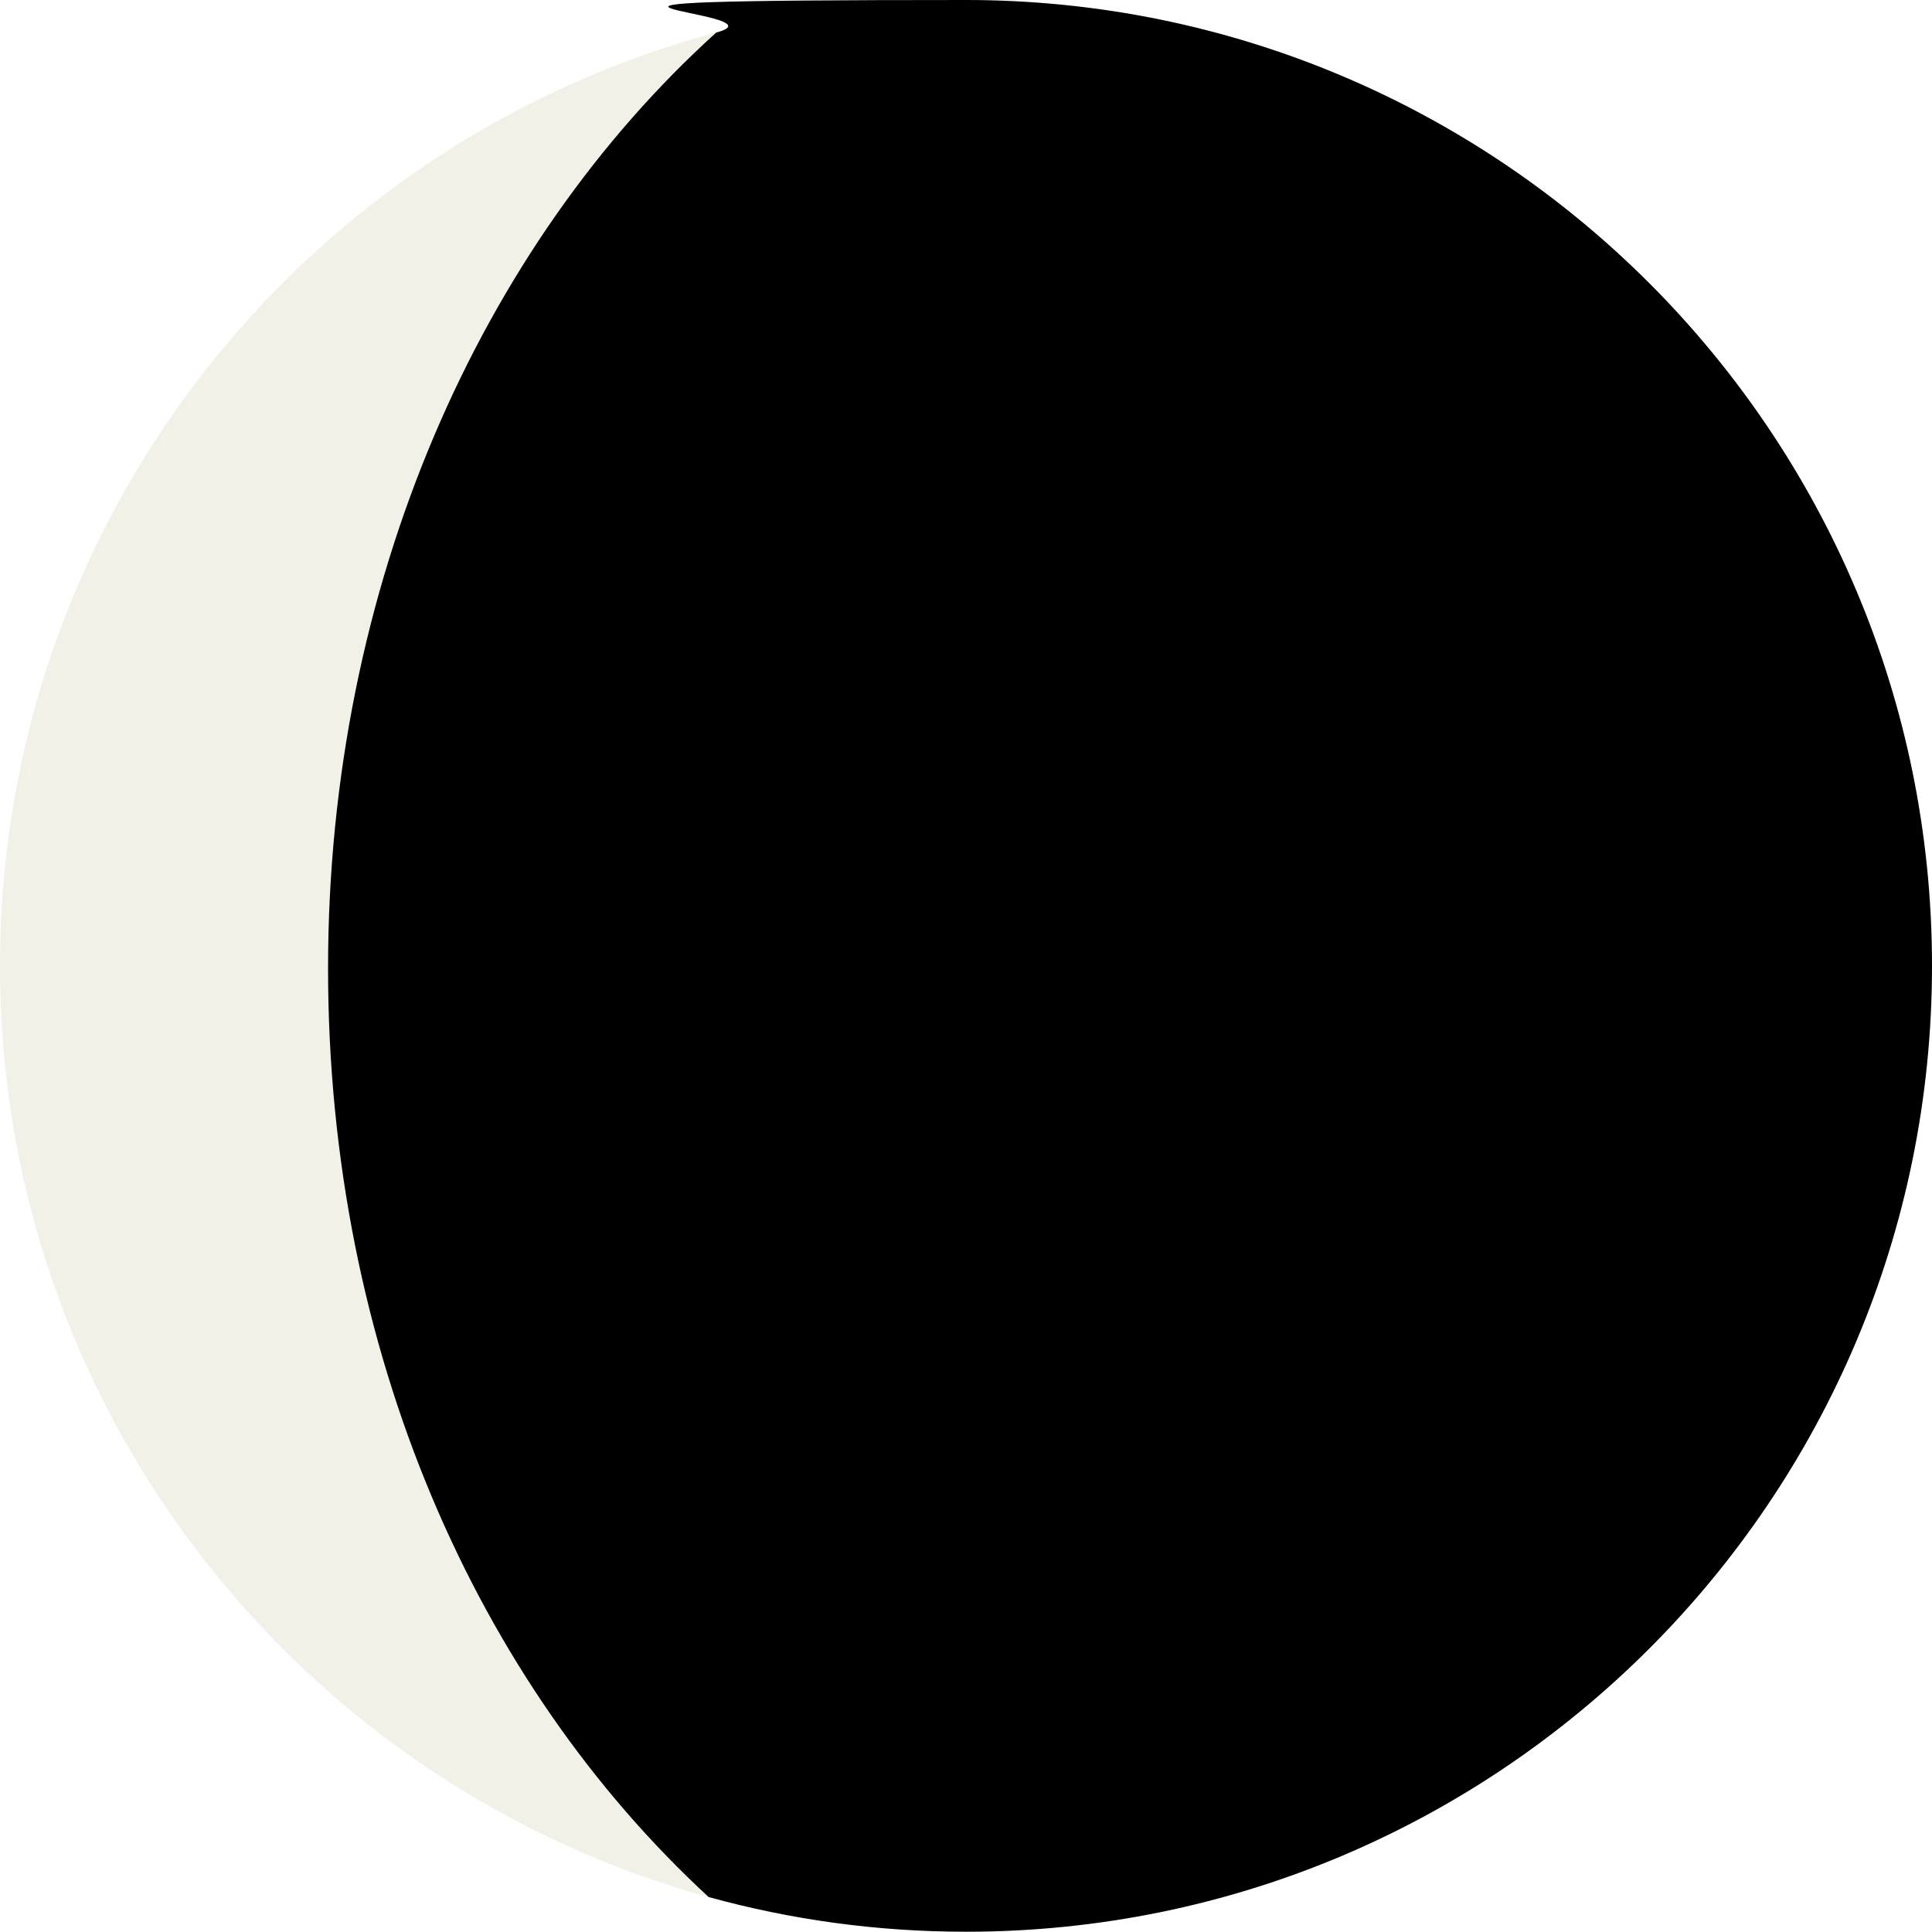
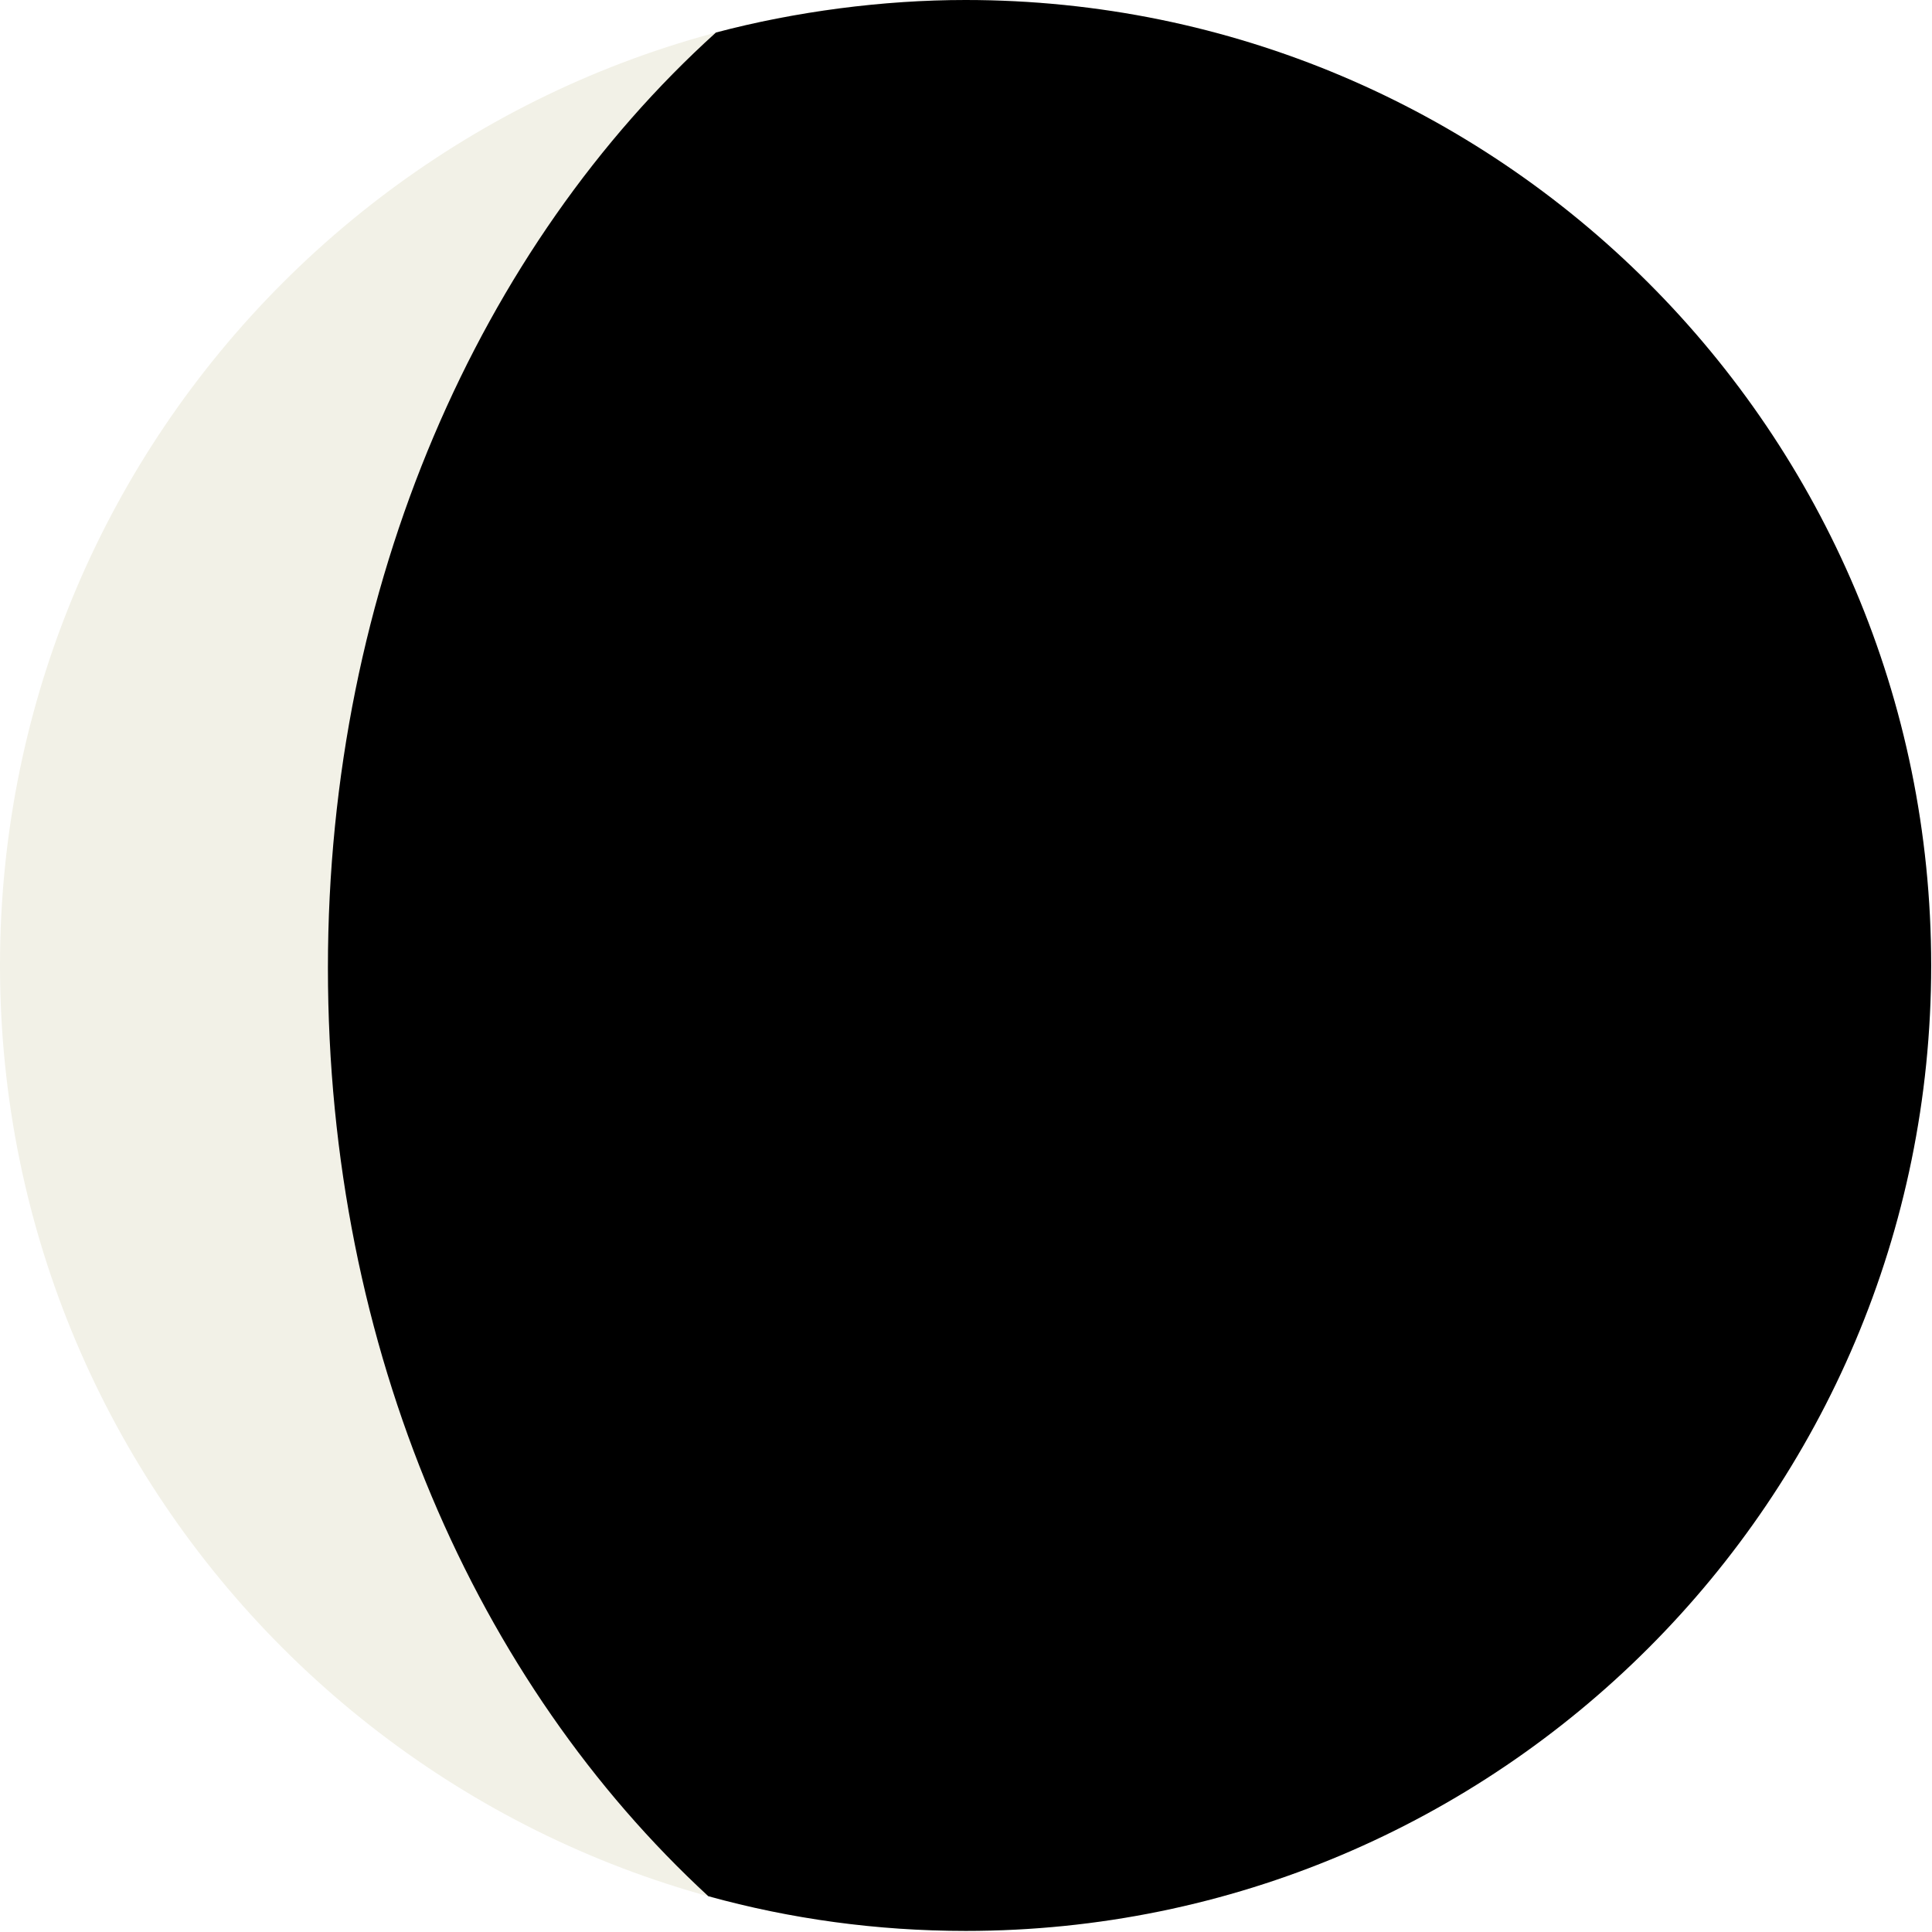
- <svg xmlns="http://www.w3.org/2000/svg" id="Layer_2" version="1.1" viewBox="0 0 706.7 706.7">
-   <defs>
-     <style>
-       .st0 {
-         fill: #f2f1e7;
-       }
-     </style>
-   </defs>
+ <svg xmlns="http://www.w3.org/2000/svg" width="100%" height="100%" viewBox="0 0 707 707" version="1.1" xml:space="preserve" style="fill-rule:evenodd;clip-rule:evenodd;stroke-linejoin:round;stroke-miterlimit:2;">
  <g id="Layer_1-2">
    <g>
-       <circle class="st0" cx="353.3" cy="353.3" r="353.3" />
-       <path d="M706.7,353.3C706.7,158.2,548.5,0,353.3,0s-62.2,4.2-91.3,11.9C175.8,89.8,120,214.1,120,354.2s54.6,261.7,139.2,339.7c30,8.3,61.6,12.7,94.2,12.7,195.1,0,353.3-158.2,353.3-353.3Z" />
+       <circle cx="353.3" cy="353.3" r="353.3" style="fill:rgb(242,241,231);" />
+       <path d="M706.7,353.3C706.7,158.2 548.5,0 353.3,0C323.199,0 291.1,4.2 262,11.9C175.8,89.8 120,214.1 120,354.2C120,494.3 174.6,615.9 259.2,693.9C289.2,702.2 320.8,706.6 353.4,706.6C548.5,706.6 706.7,548.4 706.7,353.3Z" style="fill-rule:nonzero;" />
    </g>
  </g>
</svg>
